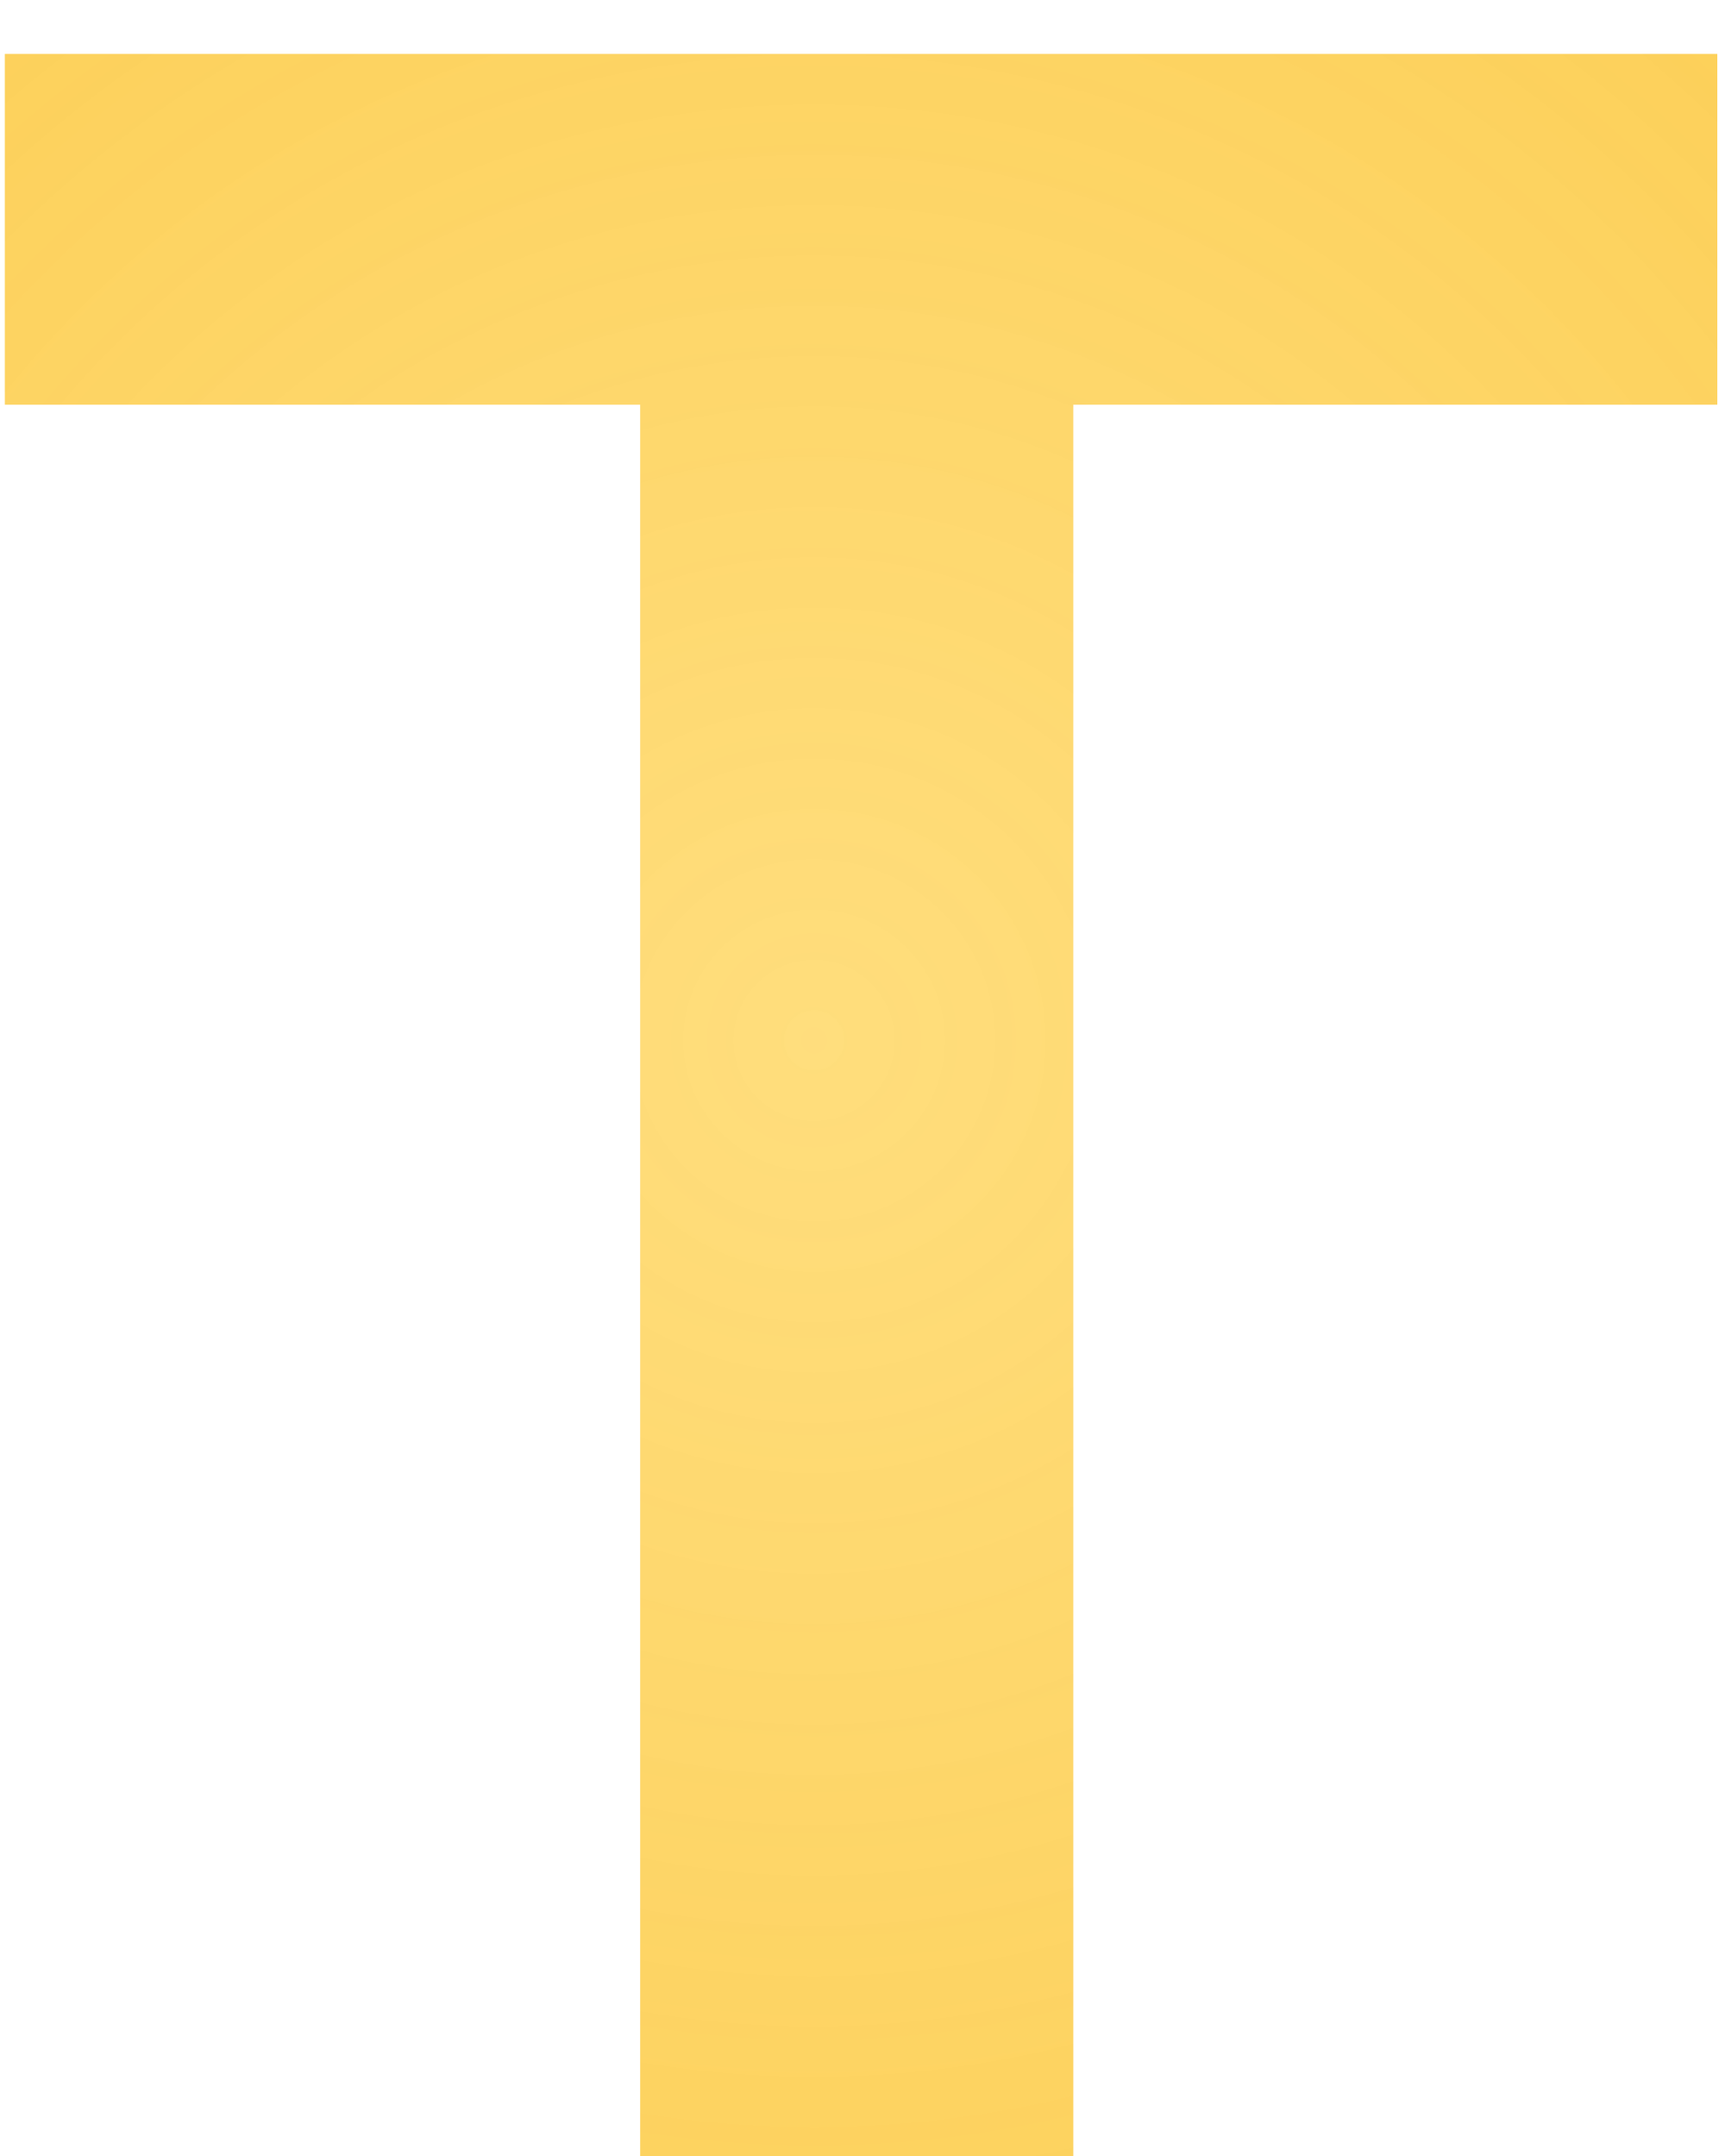
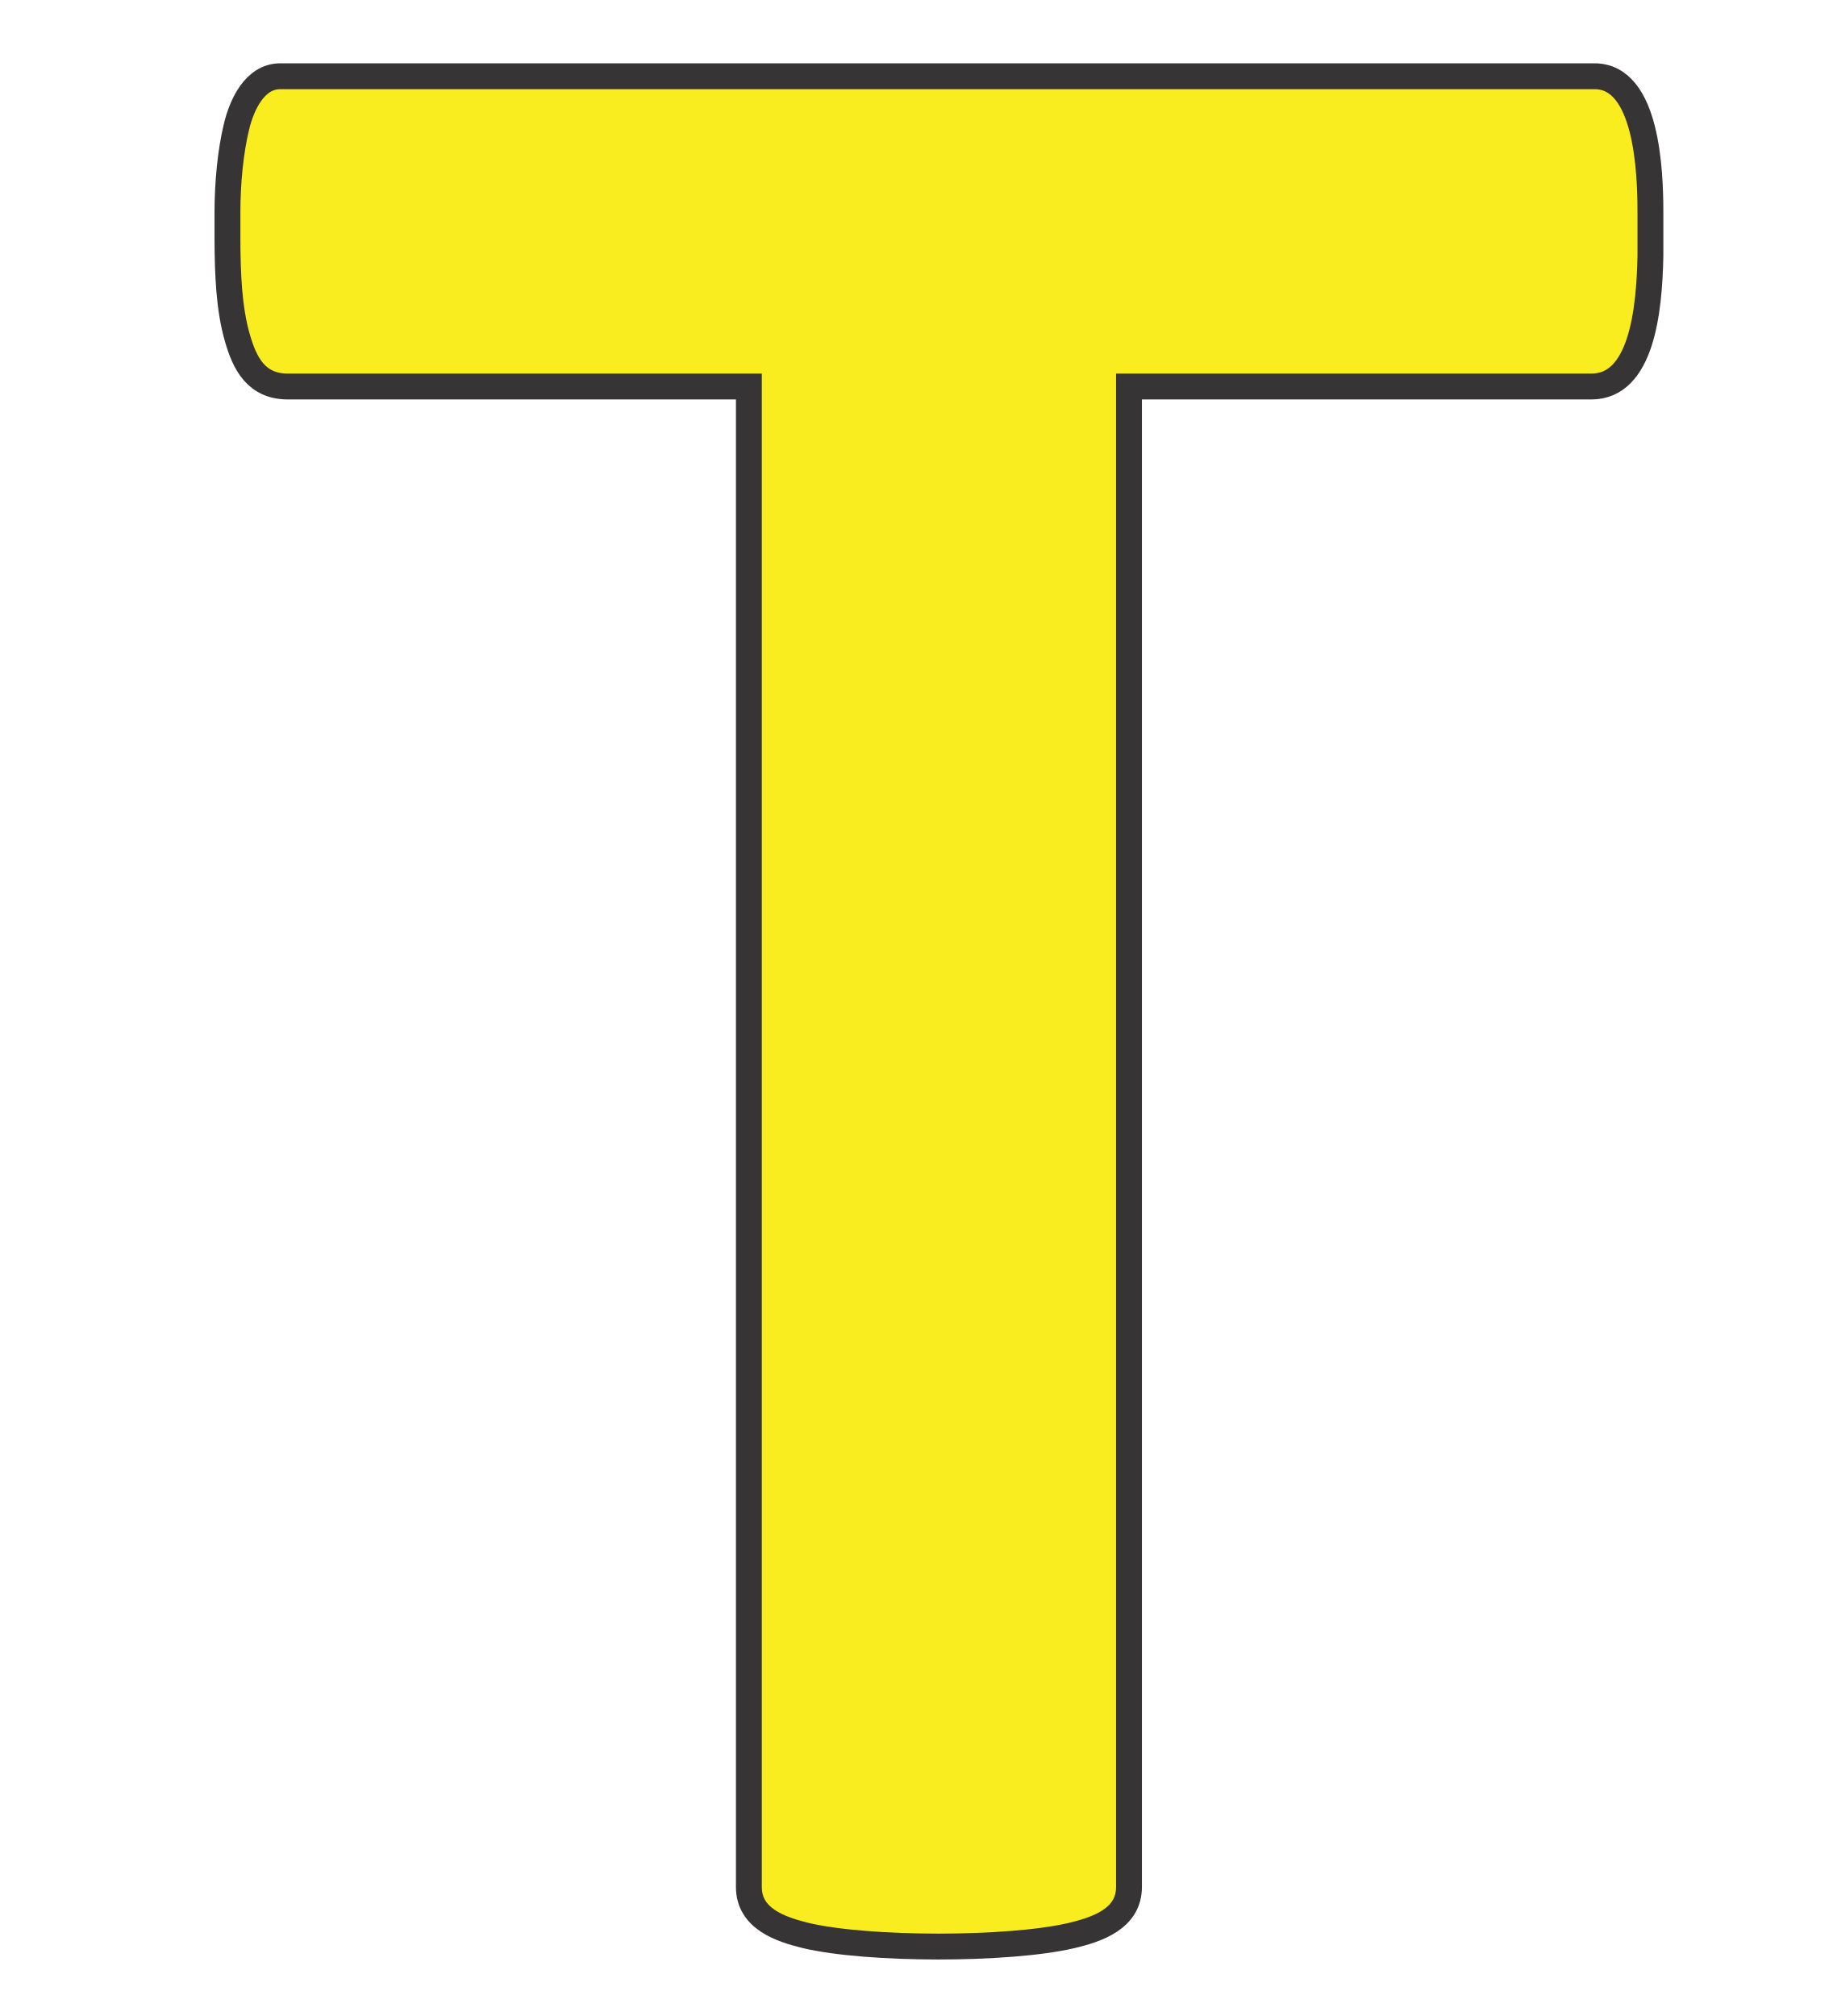
- <svg xmlns="http://www.w3.org/2000/svg" width="28" height="35" viewBox="0 0 28 35" fill="none">
-   <path d="M27.875 6.57H17.422V35H10.391V6.57H0.078V0.875H27.875V6.57Z" fill="url(#paint0_diamond)" />
+ <svg xmlns="http://www.w3.org/2000/svg" xml:space="preserve" width="100mm" height="110mm" version="1.1" style="shape-rendering:geometricPrecision; text-rendering:geometricPrecision; image-rendering:optimizeQuality; fill-rule:evenodd; clip-rule:evenodd" viewBox="0 0 10000 11000">
  <defs>
-     <radialGradient id="paint0_diamond" cx="0" cy="0" r="1" gradientUnits="userSpaceOnUse" gradientTransform="translate(13.2424 16.8929) rotate(88.0754) scale(45.1147 45.0815)">
-       <stop stop-color="#FFD458" stop-opacity="0.78" />
-       <stop offset="1" stop-color="#F9BF2E" />
-     </radialGradient>
+     <style type="text/css">
+    
+     .str0 {stroke:#373435;stroke-width:141.11}
+     .fil0 {fill:#FAED1F}
+    
+   </style>
  </defs>
+   <g id="Layer_x0020_1">
+     <path class="fil0 str0" d="M1241 1161l0 11 0 134c1,184 7,374 54,537 40,139 102,266 276,266l2515 0 0 8187c0,173 172,231 311,265 339,80 1103,80 1445,1 146,-34 318,-93 318,-266l0 -8187 2523 0c272,0 316,-407 322,-712l0 -236c0,-224 -17,-745 -305,-745l-7171 0c-140,0 -211,158 -239,277 -32,132 -49,301 -49,468z" />
+   </g>
</svg>
